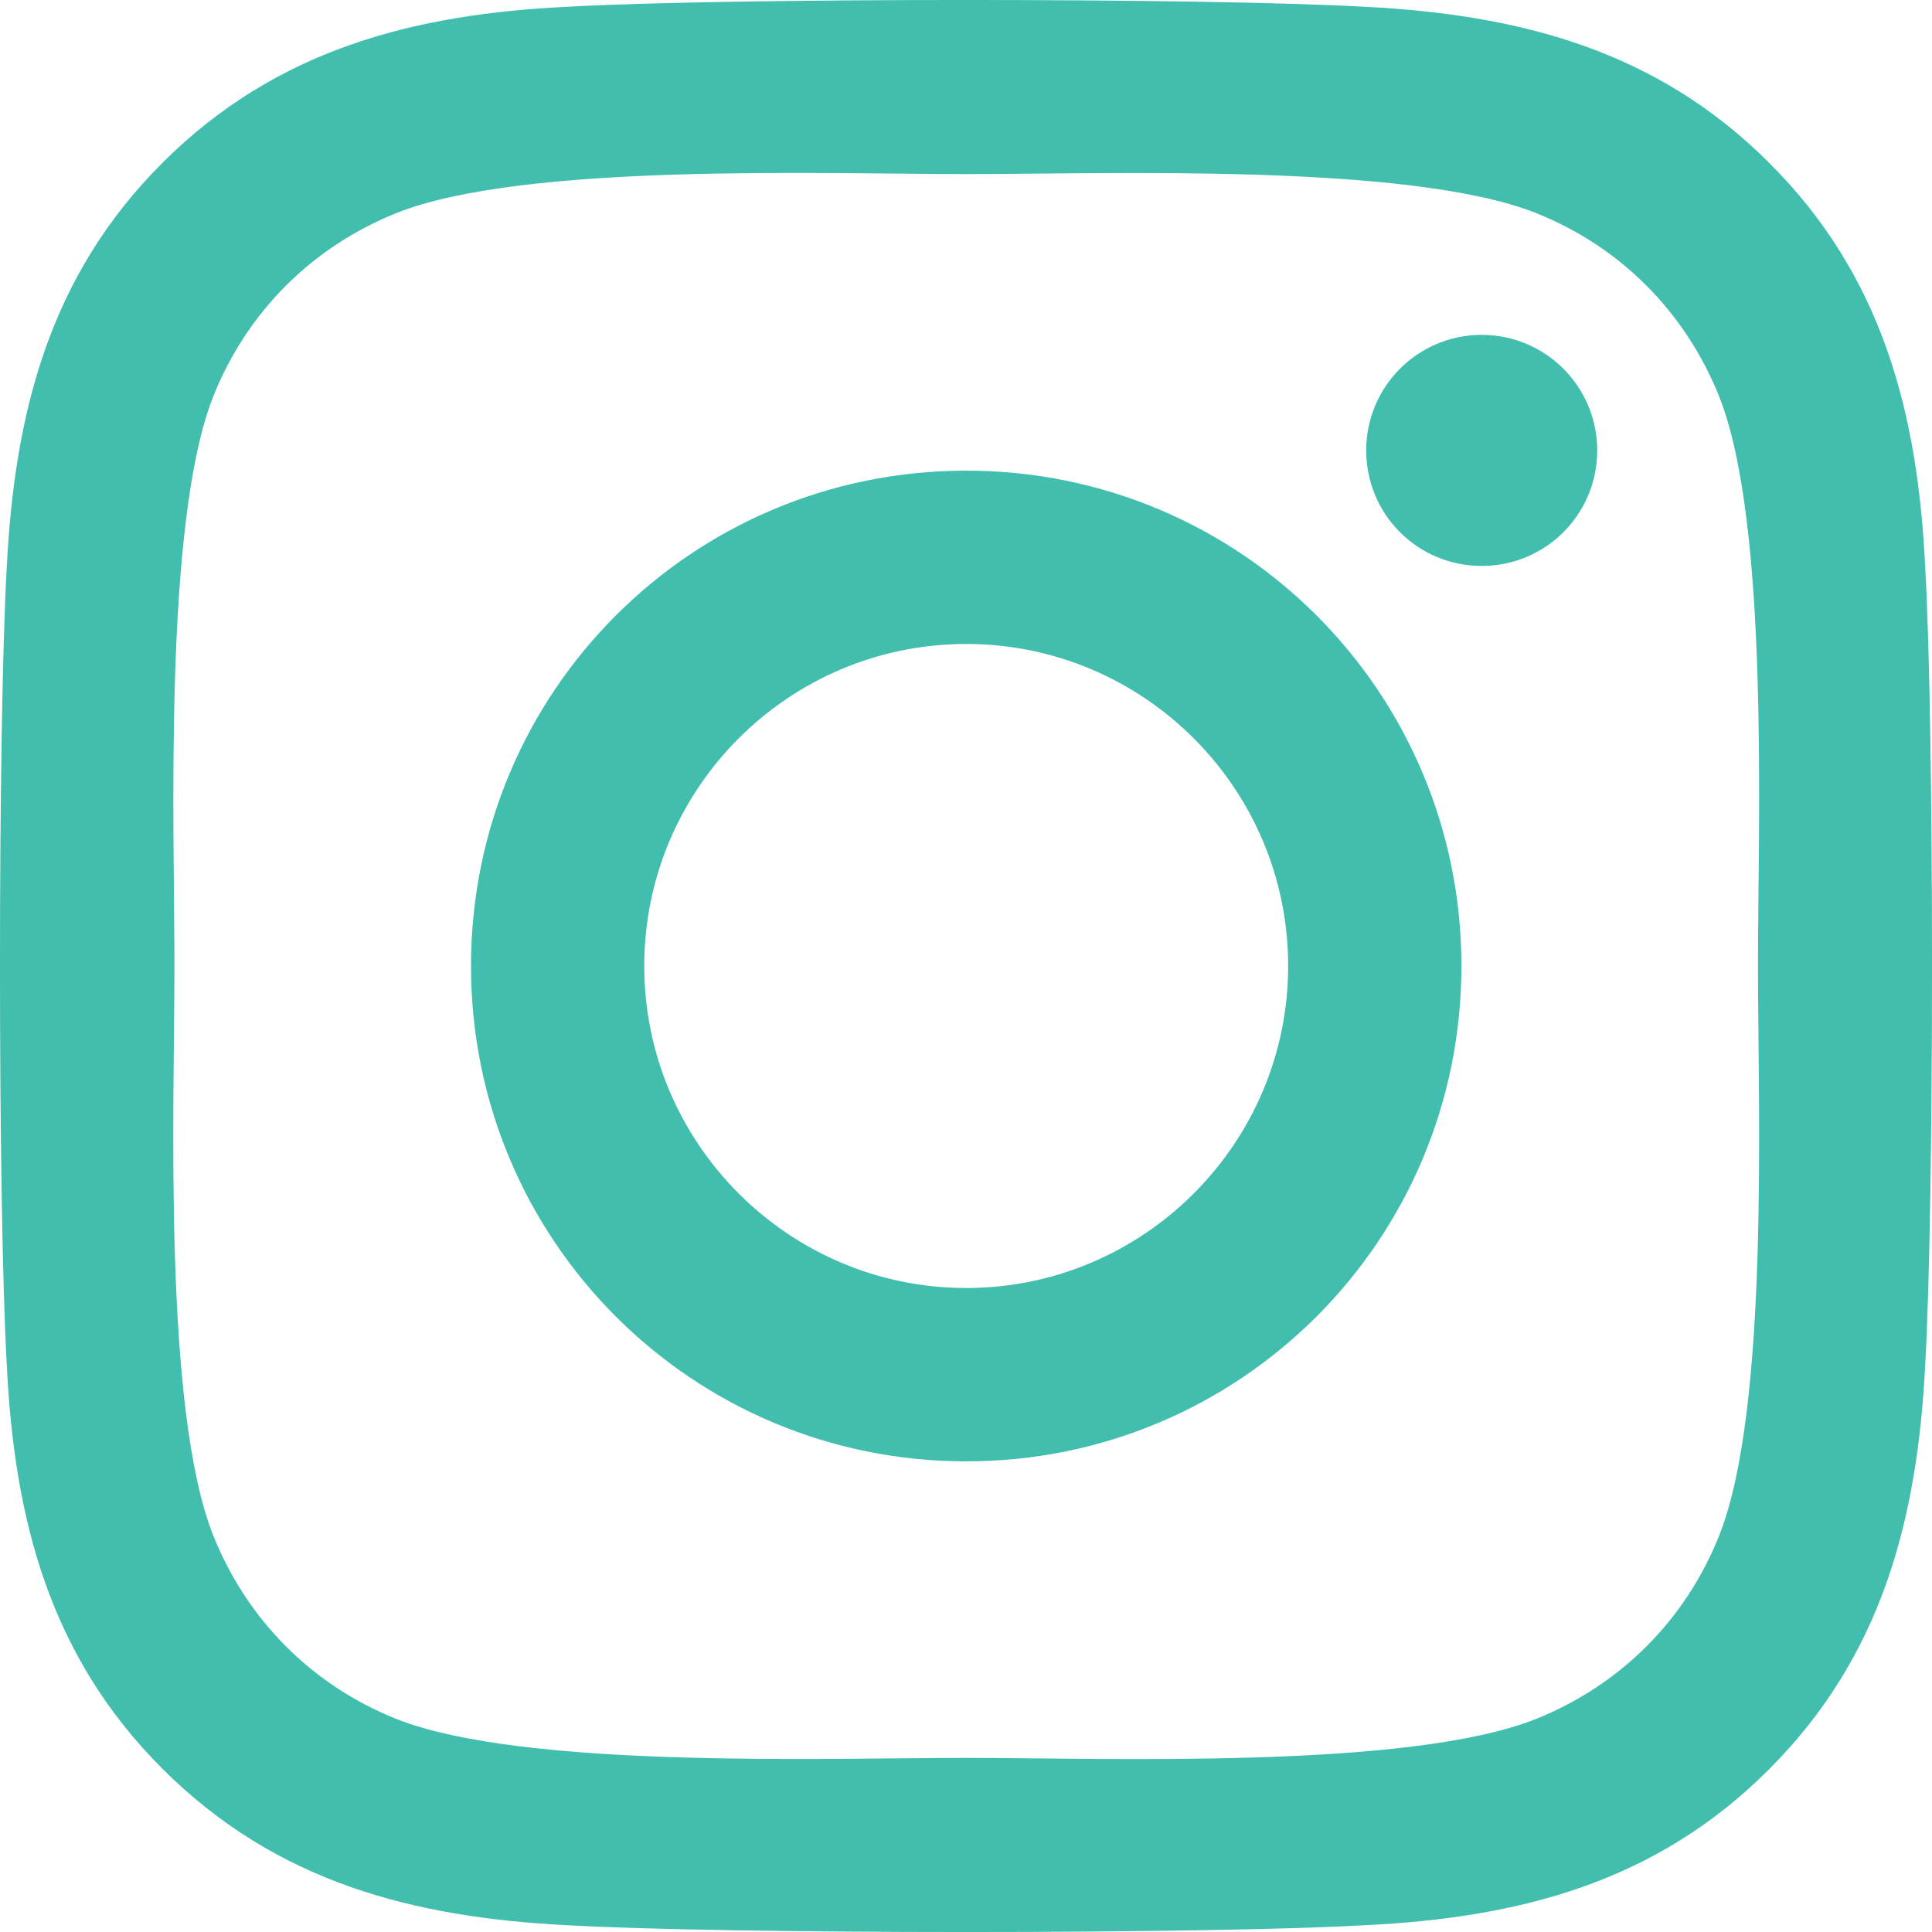
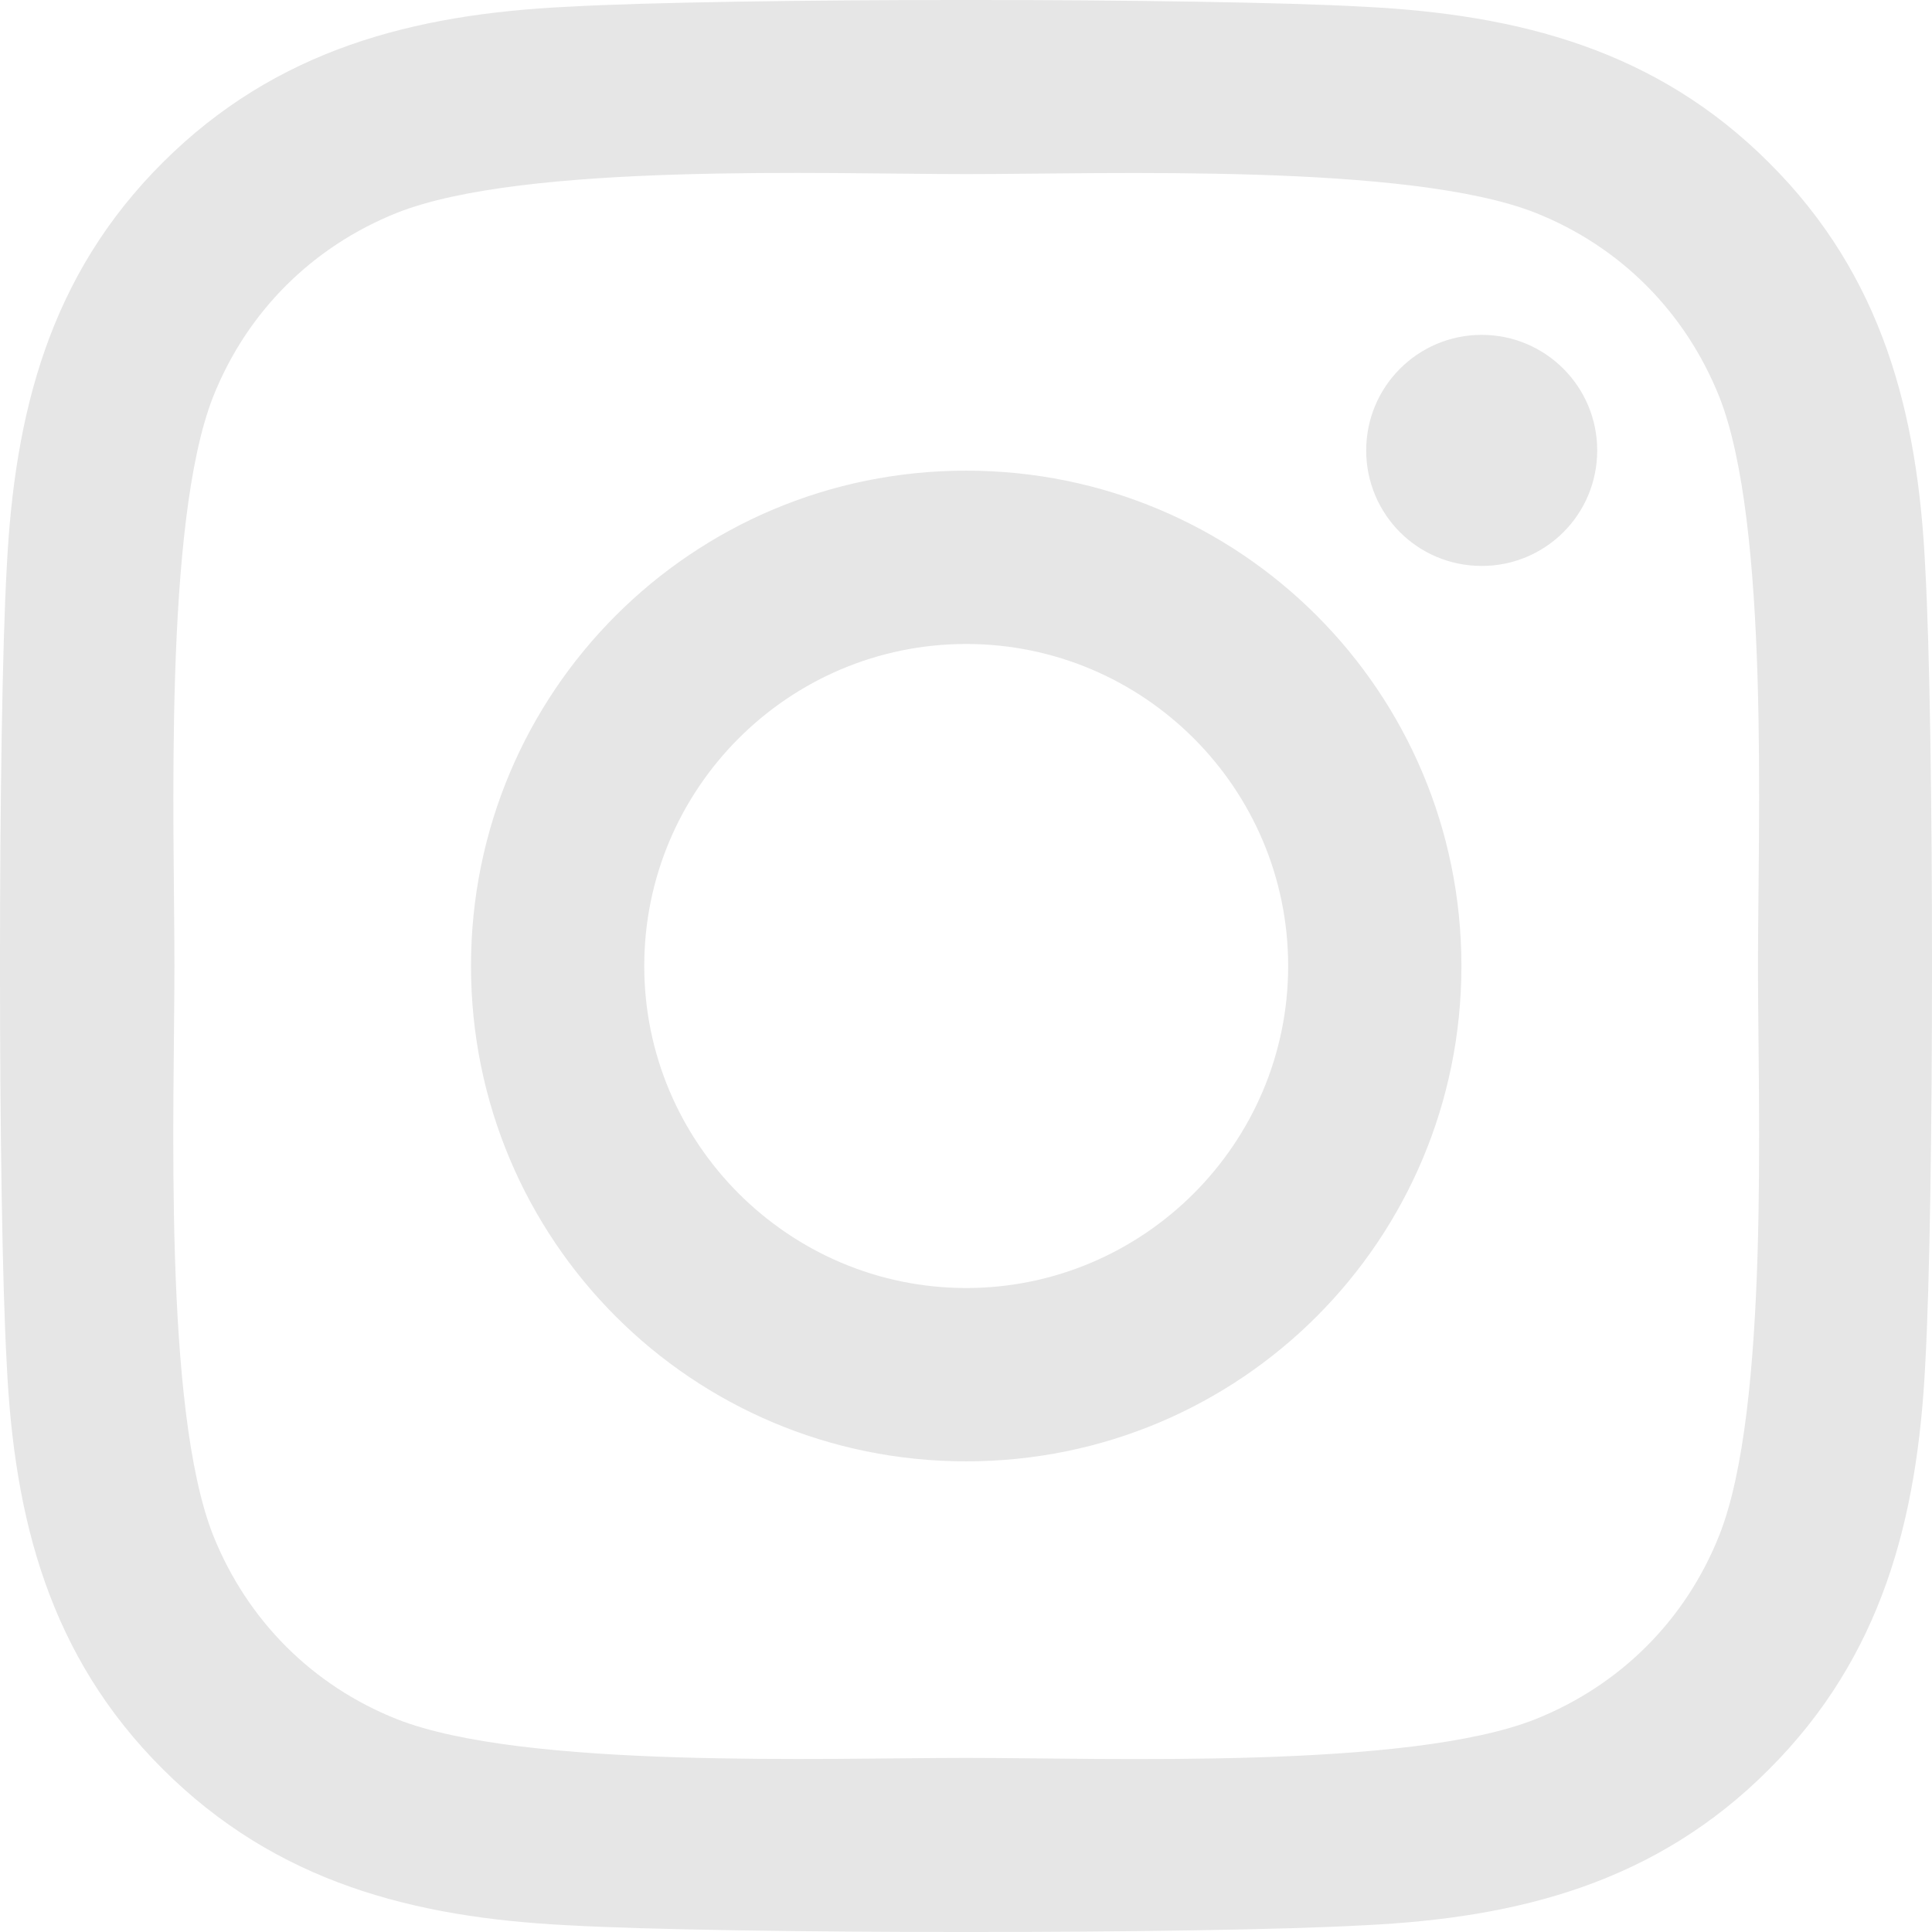
<svg xmlns="http://www.w3.org/2000/svg" width="28" height="28" viewBox="0 0 28 28" fill="none">
-   <path d="M14.003 6.821C10.03 6.821 6.826 10.026 6.826 14C6.826 17.974 10.03 21.179 14.003 21.179C17.976 21.179 21.18 17.974 21.18 14C21.18 10.026 17.976 6.821 14.003 6.821ZM14.003 18.667C11.436 18.667 9.337 16.574 9.337 14C9.337 11.426 11.43 9.333 14.003 9.333C16.577 9.333 18.669 11.426 18.669 14C18.669 16.574 16.57 18.667 14.003 18.667ZM23.148 6.527C23.148 7.458 22.398 8.202 21.474 8.202C20.543 8.202 19.8 7.452 19.8 6.527C19.8 5.603 20.549 4.853 21.474 4.853C22.398 4.853 23.148 5.603 23.148 6.527ZM27.902 8.227C27.795 5.984 27.283 3.997 25.64 2.36C24.004 0.723 22.017 0.211 19.775 0.098C17.464 -0.033 10.536 -0.033 8.225 0.098C5.989 0.205 4.002 0.717 2.36 2.354C0.717 3.991 0.211 5.978 0.098 8.221C-0.033 10.532 -0.033 17.461 0.098 19.773C0.205 22.016 0.717 24.003 2.36 25.64C4.002 27.277 5.983 27.789 8.225 27.902C10.536 28.033 17.464 28.033 19.775 27.902C22.017 27.795 24.004 27.283 25.64 25.64C27.277 24.003 27.789 22.016 27.902 19.773C28.033 17.461 28.033 10.539 27.902 8.227ZM24.916 22.253C24.429 23.478 23.485 24.422 22.255 24.915C20.412 25.646 16.04 25.477 14.003 25.477C11.967 25.477 7.588 25.64 5.751 24.915C4.527 24.428 3.584 23.484 3.09 22.253C2.36 20.41 2.528 16.037 2.528 14C2.528 11.963 2.366 7.583 3.09 5.747C3.578 4.522 4.521 3.578 5.751 3.085C7.594 2.354 11.967 2.523 14.003 2.523C16.04 2.523 20.418 2.36 22.255 3.085C23.479 3.572 24.422 4.516 24.916 5.747C25.647 7.59 25.478 11.963 25.478 14C25.478 16.037 25.647 20.417 24.916 22.253Z" fill="#41BEAD" />
+   <path d="M14.003 6.821C10.03 6.821 6.826 10.026 6.826 14C6.826 17.974 10.03 21.179 14.003 21.179C17.976 21.179 21.18 17.974 21.18 14C21.18 10.026 17.976 6.821 14.003 6.821ZM14.003 18.667C11.436 18.667 9.337 16.574 9.337 14C9.337 11.426 11.43 9.333 14.003 9.333C16.577 9.333 18.669 11.426 18.669 14C18.669 16.574 16.57 18.667 14.003 18.667ZM23.148 6.527C23.148 7.458 22.398 8.202 21.474 8.202C20.543 8.202 19.8 7.452 19.8 6.527C19.8 5.603 20.549 4.853 21.474 4.853C22.398 4.853 23.148 5.603 23.148 6.527ZM27.902 8.227C27.795 5.984 27.283 3.997 25.64 2.36C24.004 0.723 22.017 0.211 19.775 0.098C17.464 -0.033 10.536 -0.033 8.225 0.098C5.989 0.205 4.002 0.717 2.36 2.354C0.717 3.991 0.211 5.978 0.098 8.221C-0.033 10.532 -0.033 17.461 0.098 19.773C0.205 22.016 0.717 24.003 2.36 25.64C4.002 27.277 5.983 27.789 8.225 27.902C10.536 28.033 17.464 28.033 19.775 27.902C22.017 27.795 24.004 27.283 25.64 25.64C27.277 24.003 27.789 22.016 27.902 19.773C28.033 17.461 28.033 10.539 27.902 8.227ZM24.916 22.253C24.429 23.478 23.485 24.422 22.255 24.915C20.412 25.646 16.04 25.477 14.003 25.477C11.967 25.477 7.588 25.64 5.751 24.915C4.527 24.428 3.584 23.484 3.09 22.253C2.36 20.41 2.528 16.037 2.528 14C2.528 11.963 2.366 7.583 3.09 5.747C3.578 4.522 4.521 3.578 5.751 3.085C7.594 2.354 11.967 2.523 14.003 2.523C16.04 2.523 20.418 2.36 22.255 3.085C23.479 3.572 24.422 4.516 24.916 5.747C25.647 7.59 25.478 11.963 25.478 14C25.478 16.037 25.647 20.417 24.916 22.253Z" fill="#E6E6E6" />
</svg>
